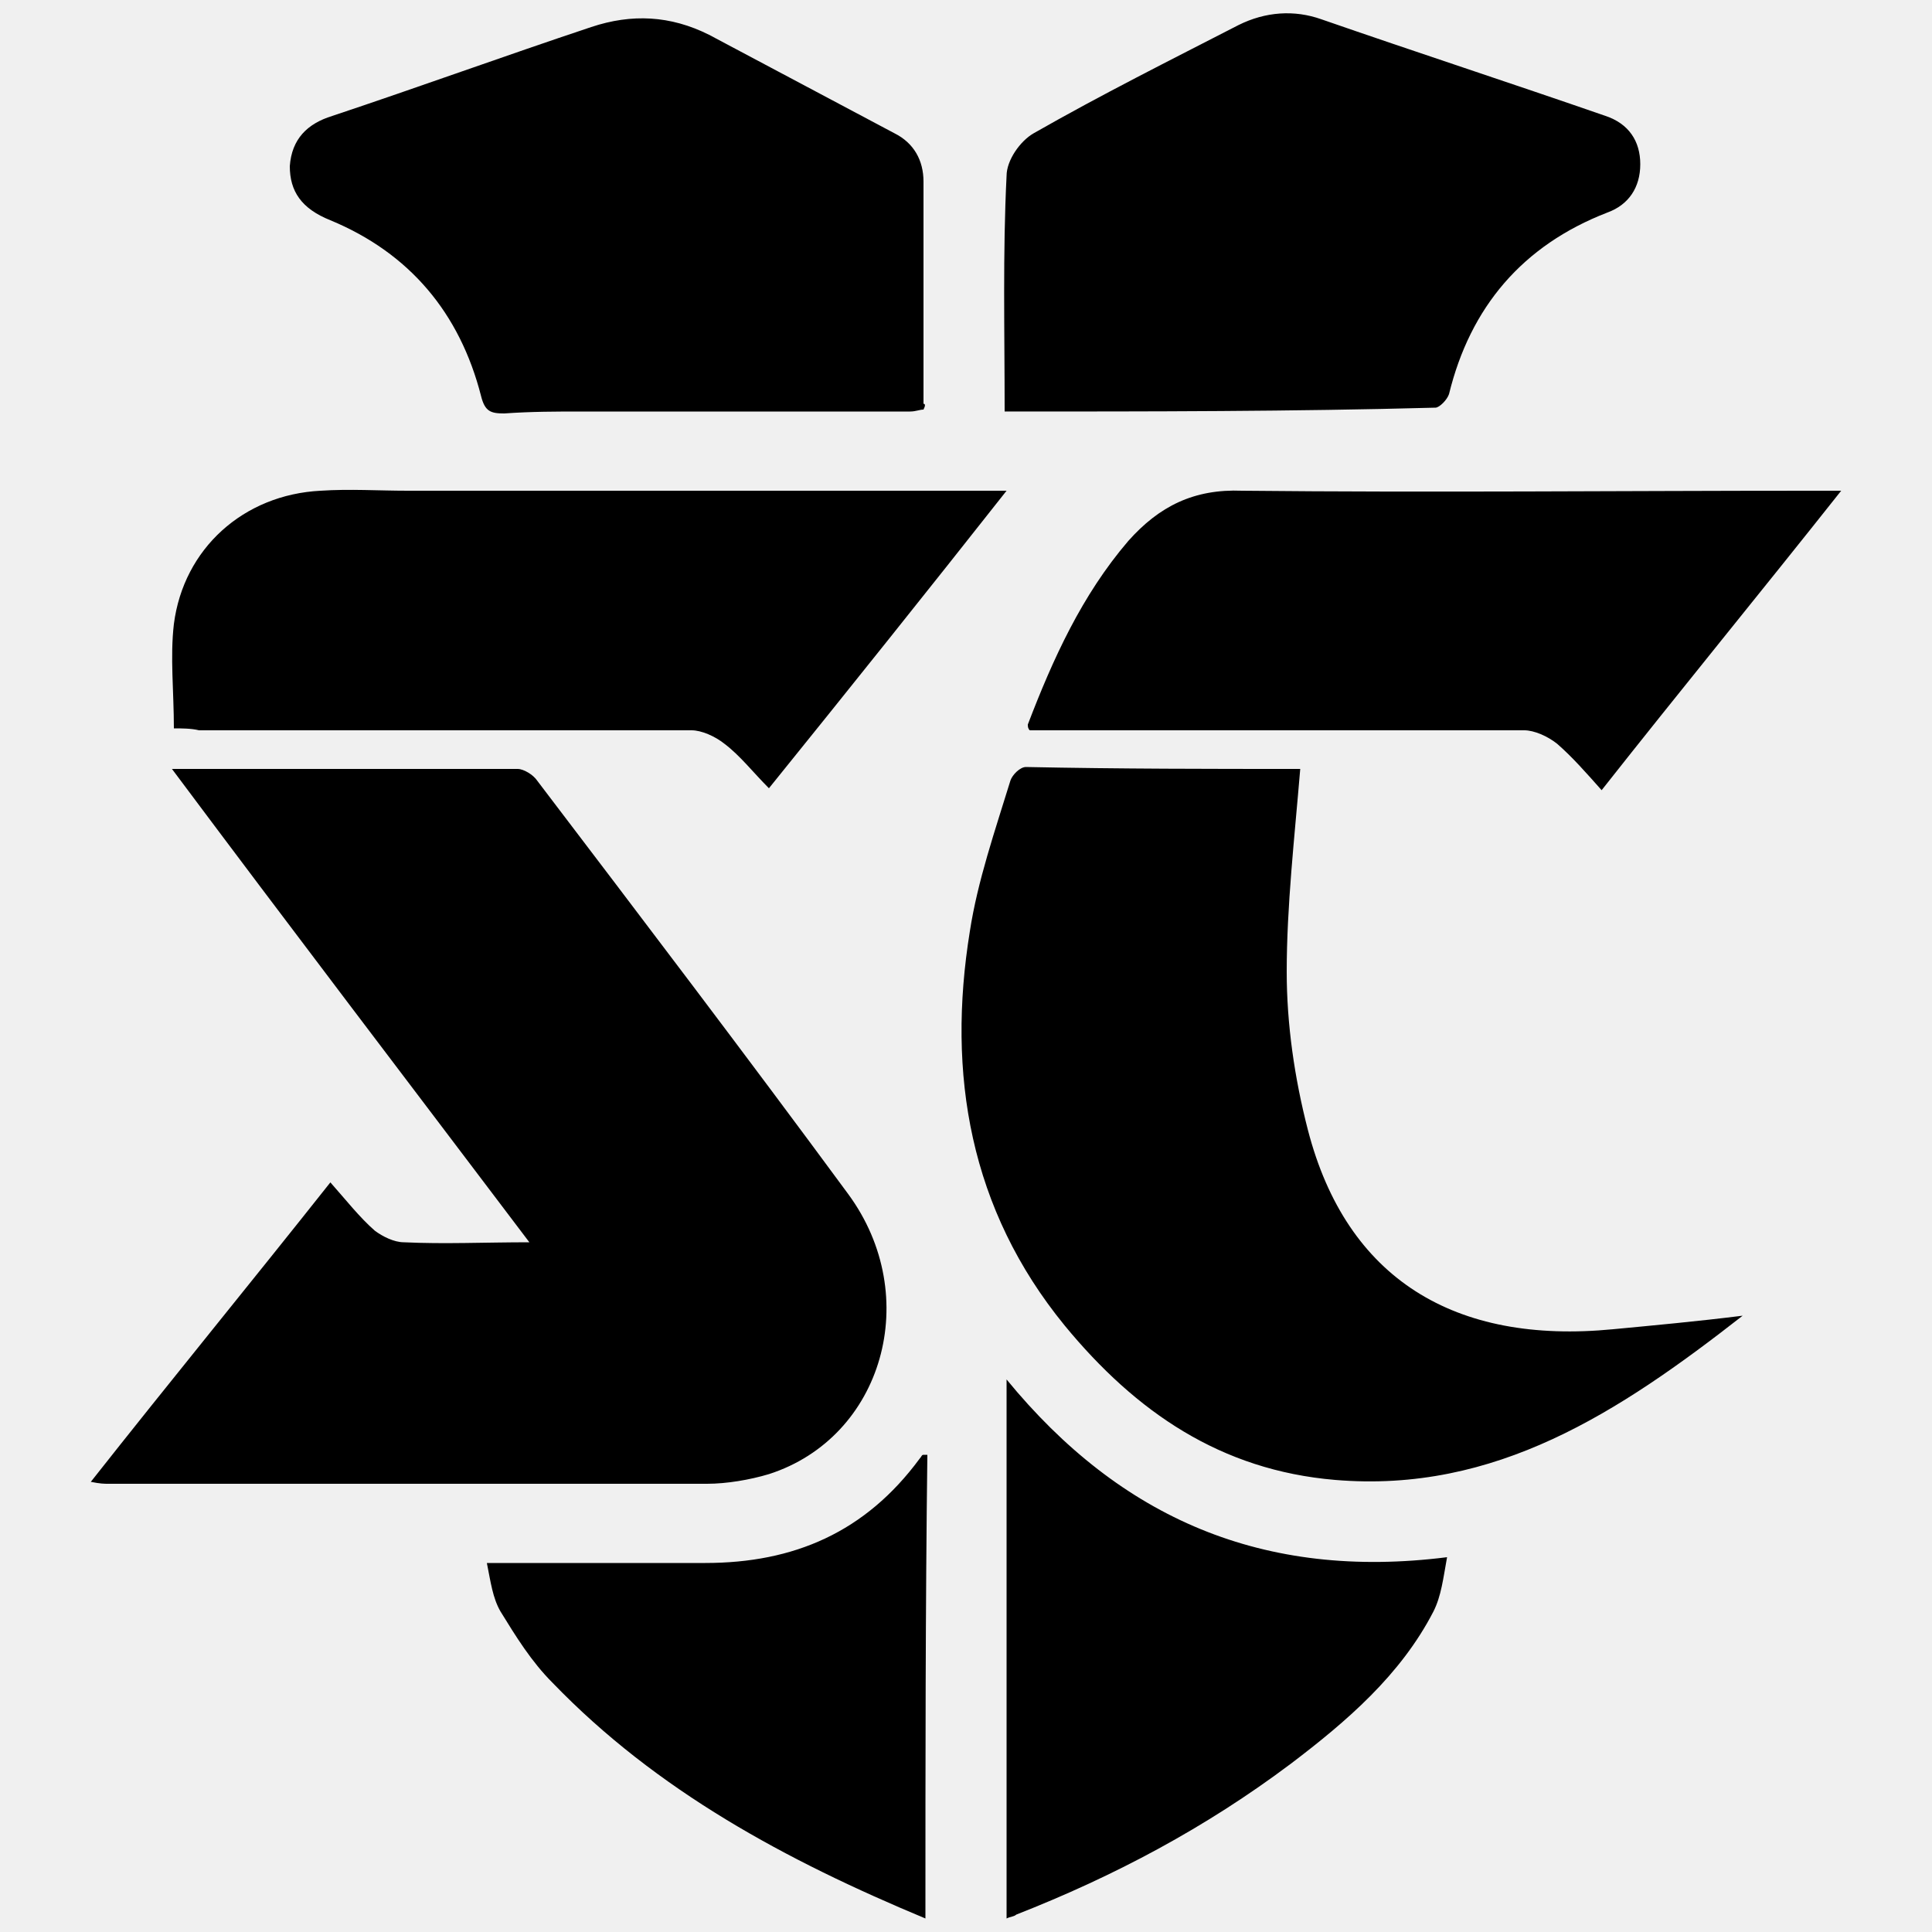
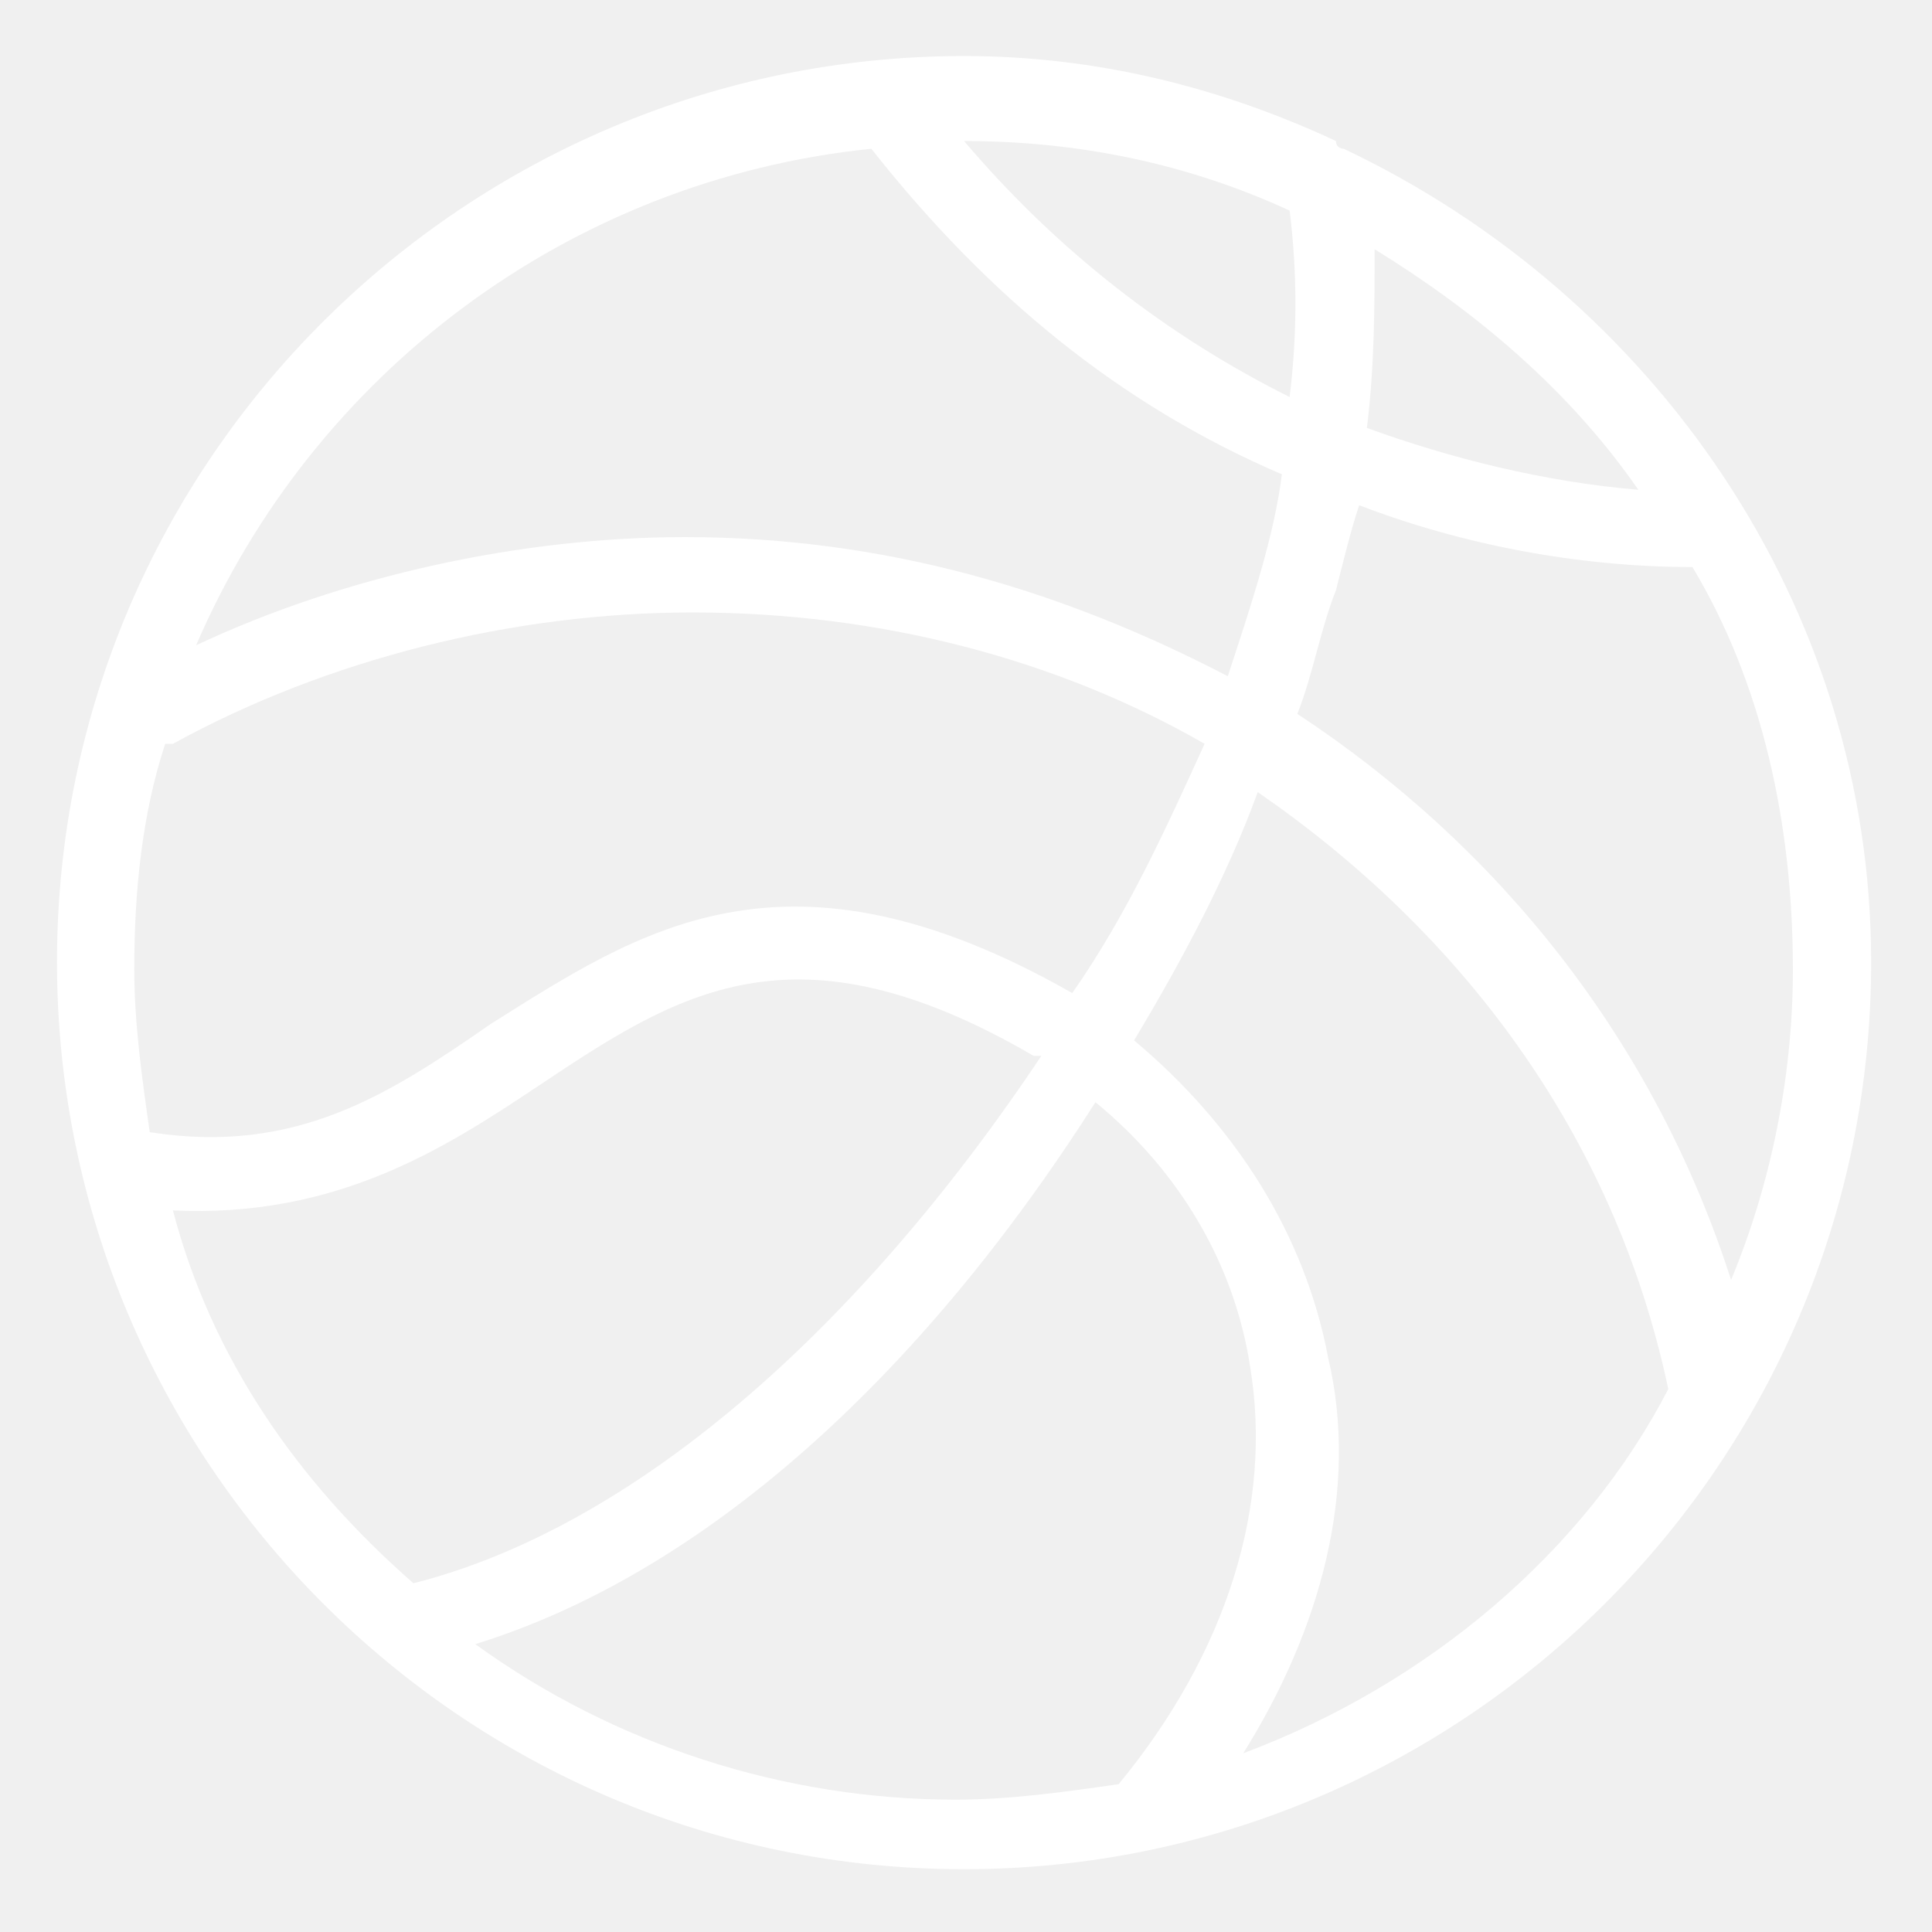
- <svg xmlns="http://www.w3.org/2000/svg" viewBox="0 0 100 100" xml:space="preserve" id="starcraft-2-icon">
-   <path d="M8.9 39.8h17.9c.3 0 .8.3 1 .6 5.4 7.1 10.8 14.2 16.1 21.4 3.9 5.3 1.8 12.6-4.1 14.5-1 .3-2.2.5-3.2.5h-31c-.2 0-.4 0-.9-.1 4.1-5.2 8.2-10.2 12.4-15.5.8.9 1.5 1.8 2.3 2.5.4.3 1 .6 1.5.6 2.1.1 4.2 0 6.5 0-6.2-8.2-12.3-16.2-18.5-24.5zm58.4 0c-.3 3.6-.7 7.1-.7 10.5 0 2.7.4 5.5 1.1 8.2 2 7.7 7.6 11.1 15.8 10.3 2.1-.2 4.3-.4 6.7-.7-6.4 5-12.8 9.2-21.1 8.5-5.9-.5-10.3-3.5-14-8-4.9-6-6.1-13-4.9-20.4.4-2.6 1.3-5.2 2.1-7.8.1-.3.5-.7.8-.7 4.9.1 9.6.1 14.2.1zM52 21.3c0-4.2-.1-8.2.1-12.2 0-.8.7-1.8 1.4-2.2 3.5-2 7.1-3.8 10.6-5.6C65.5.6 67 .5 68.4 1c4.9 1.7 9.8 3.3 14.7 5 1.2.4 1.8 1.3 1.8 2.5s-.6 2.1-1.7 2.5c-4.4 1.7-7.1 4.9-8.2 9.4-.1.3-.5.7-.7.7-7.4.2-14.8.2-22.3.2zm-4.2-.1c-.2 0-.4.1-.7.1h-17c-1.3 0-2.6 0-4 .1-.7 0-1-.1-1.2-.9-1.1-4.3-3.7-7.4-7.8-9.1-1.5-.6-2.1-1.5-2.1-2.8.1-1.4.9-2.2 2.2-2.6 4.5-1.5 8.9-3.1 13.4-4.6 2.1-.7 4.1-.6 6.1.4l9.6 5.1c1 .5 1.5 1.4 1.5 2.5v11.5c.1 0 .1.1 0 .3zM9 37.7c0-1.9-.2-3.7 0-5.4.5-3.9 3.6-6.7 7.6-6.9 1.5-.1 3 0 4.5 0h31C48 30.6 44 35.6 39.8 40.8c-.8-.8-1.5-1.7-2.3-2.3-.5-.4-1.2-.7-1.7-.7H10.3c-.4-.1-.9-.1-1.3-.1zm86.3-12.3c-4.2 5.3-8.3 10.3-12.4 15.5-.8-.9-1.5-1.7-2.3-2.4-.5-.4-1.2-.7-1.7-.7H53.3c-.1-.1-.1-.2-.1-.3 1.3-3.4 2.8-6.7 5.2-9.5 1.6-1.8 3.4-2.7 5.9-2.6 9.8.1 19.6 0 29.4 0h1.6zM52.1 99.3V71.4c5.9 7.2 13.3 10.4 22.8 9.2-.2 1.1-.3 2-.7 2.8-1.7 3.3-4.5 5.7-7.4 7.9-4.4 3.3-9.1 5.8-14.2 7.8-.1.1-.3.1-.5.2zm-4.2 0c-7.2-3-13.9-6.6-19.3-12.2-1.1-1.1-1.9-2.4-2.7-3.7-.4-.7-.5-1.5-.7-2.5h11.3c4.6 0 8.3-1.6 11.1-5.4.1-.1.1-.2.2-.2h.2c-.1 7.9-.1 15.9-.1 24z" />
+ <svg xmlns="http://www.w3.org/2000/svg" version="1.1" id="Layer_1" x="0px" y="0px" viewBox="0 0 200 200" style="enable-background:new 0 0 200 200;" xml:space="preserve">
+   <style type="text/css">
+ 	.st0{fill:#FFFFFF;}
+ </style>
+   <path class="st0" d="M139.1,15.4c0,0-0.8,0-0.8-0.8c-12-5.6-24.9-8.8-38.5-8.8C48.4,5.8,5.9,47.5,5.9,99.6  c0,51.4,41.7,93.9,93.9,93.9c51.4,0,93.9-41.7,93.9-93.9C193.7,62.7,171.2,30.6,139.1,15.4L139.1,15.4z M169.6,50.7  c-9.6-0.8-19.3-3.2-28.1-6.4c0.8-6.4,0.8-12.8,0.8-18.5C152.7,32.2,162.4,40.3,169.6,50.7L169.6,50.7z M133.5,21.8  c0.8,6.4,0.8,12.8,0,19.3c-12.8-6.4-24.1-15.2-33.7-26.5C111.8,14.6,123.1,17,133.5,21.8L133.5,21.8z M90.2,15.4L90.2,15.4  c12,15.2,25.7,26.5,42.5,33.7c-0.8,6.4-3.2,13.6-5.6,20.9c-16.9-8.8-35.3-14.4-56.2-14.4c-16.9,0-35.3,4-50.6,11.2  C32.4,38.7,58.9,18.6,90.2,15.4L90.2,15.4z M111,102.8c-29.7-16.9-44.9-6.4-60.2,3.2c-10.4,7.2-20.1,13.6-35.3,11.2  c-0.8-5.6-1.6-11.2-1.6-16.9c0-8,0.8-16,3.2-23.3c0,0,0,0,0.8,0c16-8.8,35.3-13.6,53.8-13.6c19.3,0,37.7,4.8,53,13.6  C120.6,86,116.6,94.8,111,102.8L111,102.8L111,102.8z M17.9,125.3c16.9,0.8,28.1-6.4,37.7-12.8c14.4-9.6,26.5-17.7,51.4-3.2  c0,0,0,0,0.8,0c-19.3,28.9-42.5,48.9-65,54.6l0,0C30.8,153.4,21.9,140.6,17.9,125.3L17.9,125.3z M49.2,170.2  C72.5,163,95,143,113.4,114.1c8.8,7.2,14.4,16.9,16,27.3c2.4,14.4-2.4,29.7-13.6,43.3l0,0c-5.6,0.8-11.2,1.6-16.9,1.6  C81.3,186.3,63.7,180.7,49.2,170.2L49.2,170.2z M128.7,181.5c8-12.8,12-27.3,8.8-40.9c-2.4-12.8-9.6-24.1-20.1-32.9  c4.8-8,9.6-16.9,12.8-25.7c20.9,14.4,36.9,35.3,42.5,61.8C164,160.6,147.9,174.3,128.7,181.5L128.7,181.5z M179.2,132.5  c-8-24.9-24.1-44.9-44.9-58.6c1.6-4,2.4-8.8,4-12.8c0.8-3.2,1.6-6.4,2.4-8.8c10.4,4,22.5,6.4,34.5,6.4c7.2,12,10.4,26.5,10.4,41.7  C185.6,111.7,183.2,122.9,179.2,132.5L179.2,132.5z" />
</svg>
